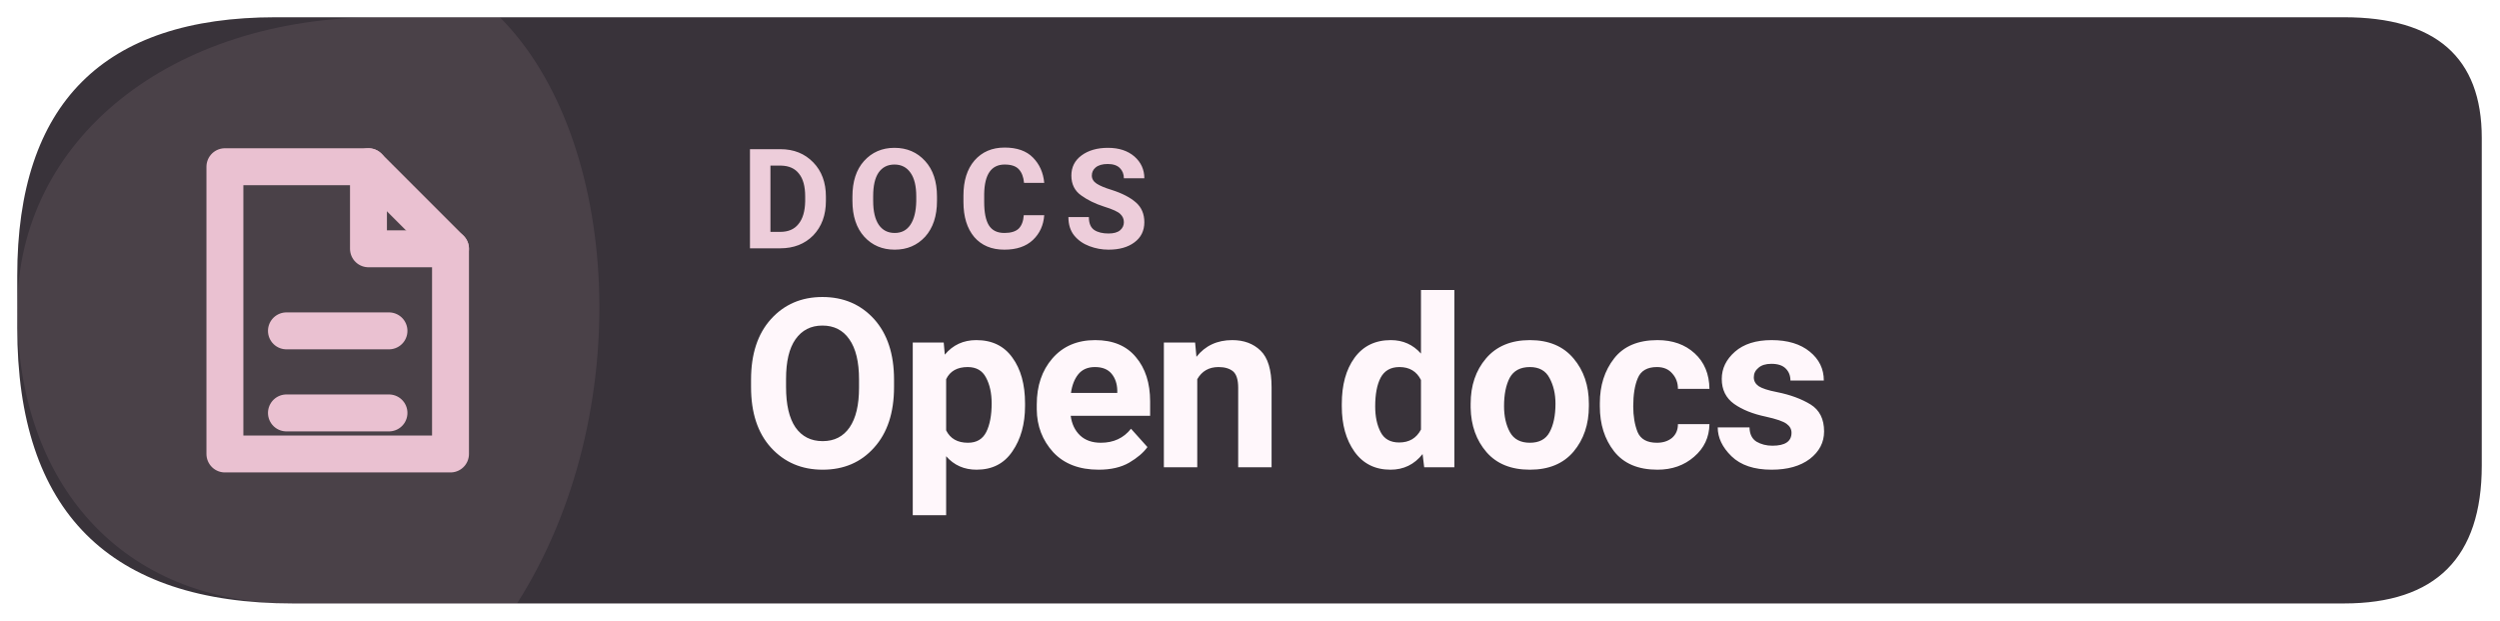
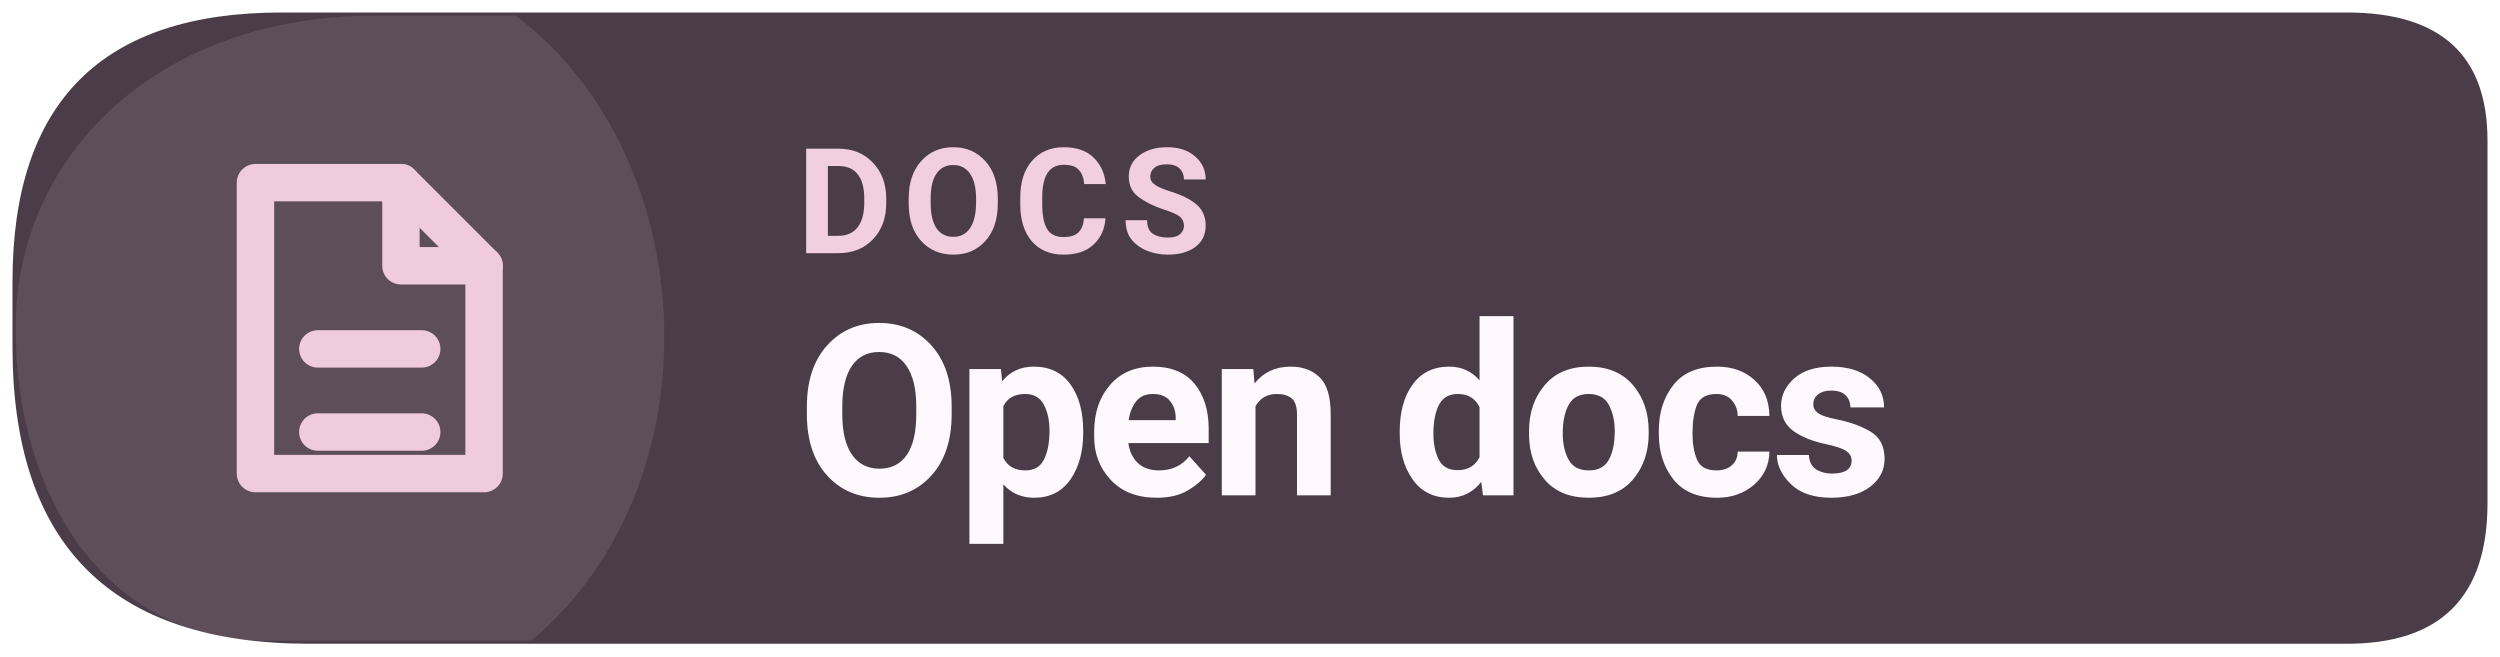
- <svg xmlns="http://www.w3.org/2000/svg" width="145" height="36" viewBox="0 0 145 36" role="img" aria-label="Read Levyra documentation">
-   <path d="M 16 1 H 136 Q 144 1 144 8 V 27 Q 144 35 136 35 H 17 Q 1 35 1 19 V 16 Q 1 1 16 1 Z" fill="#39333A" />
-   <path d="M 1 18 C 1 8 10 1 22 1 H 29 C 36 8 37 24 30 35 H 17 C 7 35 1 28 1 18 Z" fill="#EAC1D1" opacity="0.10" />
-   <g transform="translate(19 18) scale(1.19)" style="color:#EAC1D1">
+ <svg xmlns="http://www.w3.org/2000/svg" width="160" height="42" viewBox="0 0 160 42" role="img" aria-label="Read Levyra documentation">
+   <path d="M 18 0.8 H 150.2 Q 159.2 0.8 159.2 9 V 32.2 Q 159.2 41.2 150.2 41.2 H 19.8 Q .8 41.2 .8 22.2 V 18 Q .8 .8 18 .8 Z" fill="#4A3D49" />
+   <path d="M 1 21 C 1 10 10 1 24 1 H 33 C 45 10 46 31 34 41 H 17 C 7 41 1 32 1 21 Z" fill="#F0CBDD" opacity="0.12" />
+   <g transform="translate(23 21) scale(1.33)" style="color:#F0CBDD">
    <path d="M-5 -7 h7 l4 4 v10 h-11 Z" fill="none" stroke="currentColor" stroke-width="1.8" stroke-linejoin="round" />
    <path d="M2 -7 v4 h4 M-2 1 h5 M-2 5 h5" fill="none" stroke="currentColor" stroke-width="1.8" stroke-linecap="round" stroke-linejoin="round" />
  </g>
-   <text x="43" y="14.4" fill="#EDCDDA" font-family="system-ui,-apple-system,'Segoe UI',Roboto,Arial,sans-serif" font-size="8.1" font-weight="650" letter-spacing=".85">DOCS</text>
-   <text x="43" y="27.1" fill="#FFF7FB" font-family="system-ui,-apple-system,'Segoe UI',Roboto,Arial,sans-serif" font-size="13.7" font-weight="700" letter-spacing="-.25">Open docs</text>
+   <text x="51" y="16.2" fill="#F1CFDE" font-family="system-ui,-apple-system,'Segoe UI',Roboto,Arial,sans-serif" font-size="9.4" font-weight="670" letter-spacing=".65">DOCS</text>
+   <text x="51" y="31.7" fill="#FFF8FD" font-family="system-ui,-apple-system,'Segoe UI',Roboto,Arial,sans-serif" font-size="15.3" font-weight="710" letter-spacing="-.35">Open docs</text>
</svg>
